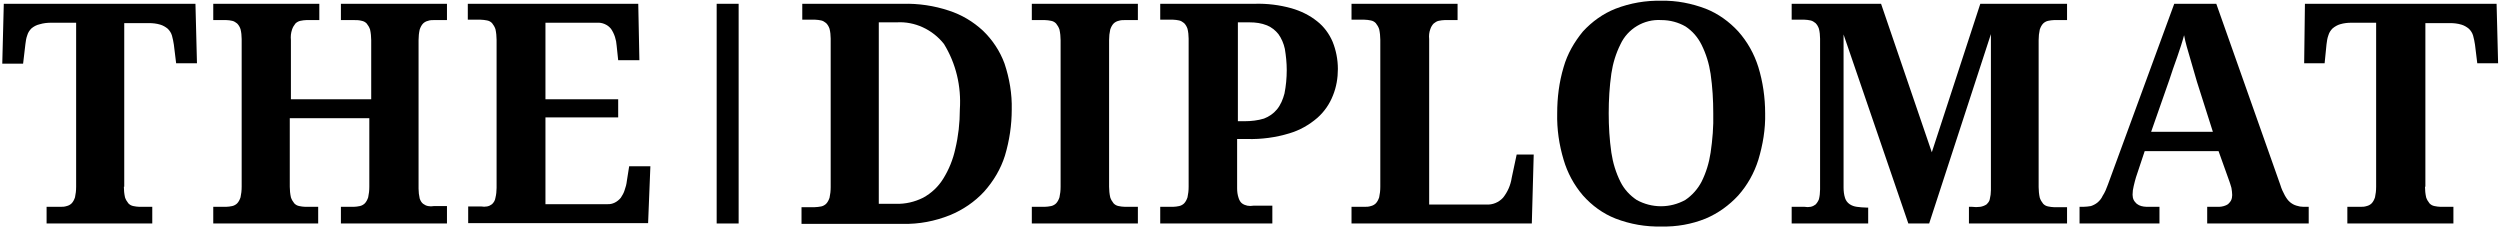
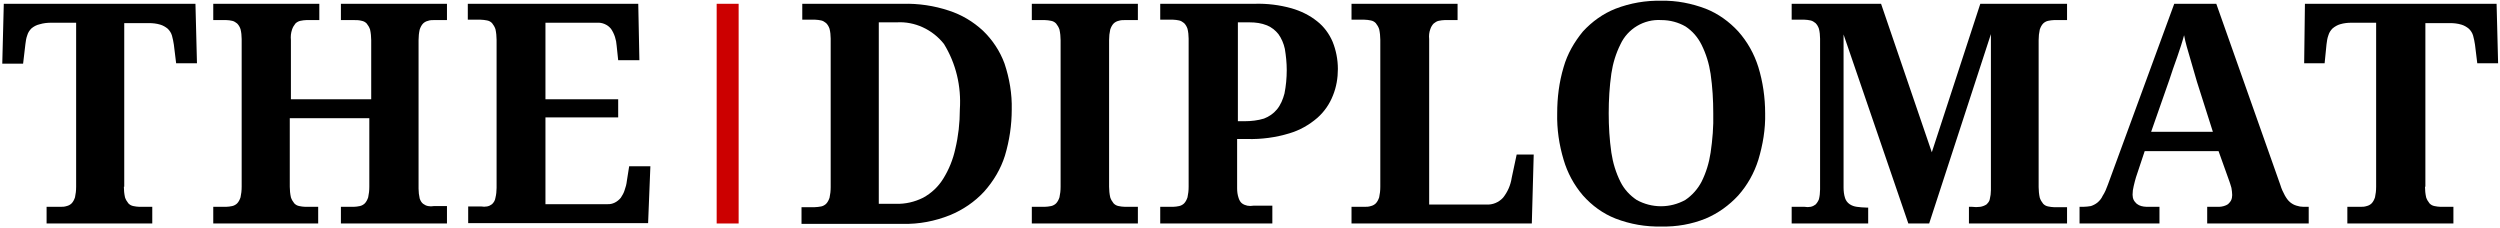
<svg xmlns="http://www.w3.org/2000/svg" version="1.1" viewBox="0 0 660 60" xml:space="preserve">
  <path d="m32.7 49.3c0 0.9 0.1 1.9 0.3 2.8 0.2 0.6 0.5 1.1 0.9 1.6 0.4 0.4 0.8 0.6 1.3 0.7s1.1 0.2 1.6 0.2h3.4v4.4h-27.9v-4.4h3.6c0.6 0 1.1 0 1.7-0.2 0.5-0.1 1-0.4 1.3-0.7 0.4-0.4 0.7-1 0.9-1.6 0.2-0.9 0.3-1.8 0.3-2.8v-43.3h-6.6c-1 0-2 0.1-3 0.4-0.9 0.2-1.6 0.6-2.2 1.1-0.5 0.5-0.9 1.1-1.1 1.8-0.3 0.8-0.4 1.6-0.5 2.4l-0.6 5.1h-5.5l0.4-15.8h50.6l0.4 15.7h-5.5l-0.6-4.9c-0.1-0.8-0.3-1.6-0.5-2.4-0.2-0.7-0.6-1.3-1.1-1.8-0.6-0.5-1.3-0.9-2-1.1-1-0.3-2-0.4-3-0.4h-6.5v43.2z" />
  <path d="m90 59v-4.4h3.4c0.5 0 1.1-0.1 1.6-0.2s1-0.4 1.3-0.7c0.4-0.4 0.7-1 0.9-1.6 0.2-0.9 0.3-1.8 0.3-2.8v-18.1h-21v18.1c0 0.9 0.1 1.9 0.3 2.8 0.2 0.6 0.5 1.1 0.9 1.6 0.4 0.4 0.8 0.6 1.3 0.7s1.1 0.2 1.6 0.2h3.4v4.4h-27.7v-4.4h3.4c0.5 0 1.1-0.1 1.6-0.2s1-0.4 1.3-0.7c0.4-0.4 0.7-1 0.9-1.6 0.2-0.9 0.3-1.8 0.3-2.8v-39c0-0.9-0.1-1.8-0.3-2.6-0.2-0.6-0.5-1.1-0.9-1.5-0.4-0.3-0.8-0.6-1.3-0.7s-1-0.2-1.6-0.2h-3.4v-4.3h28v4.3h-3.4c-0.5 0-1.1 0.1-1.6 0.2s-1 0.4-1.3 0.7c-0.4 0.5-0.7 1-0.9 1.6-0.3 0.9-0.4 1.8-0.3 2.8v15.6h21.2v-15.6c0-0.9-0.1-1.9-0.3-2.8-0.2-0.6-0.5-1.1-0.9-1.6-0.4-0.4-0.8-0.6-1.3-0.7-0.7-0.2-1.4-0.2-2.1-0.2h-3.4v-4.3h28v4.3h-3.4c-0.5 0-1.1 0-1.6 0.2-0.5 0.1-1 0.4-1.3 0.7-0.4 0.4-0.7 1-0.9 1.6-0.2 0.9-0.3 1.8-0.3 2.8v39.2c0 0.9 0.1 1.7 0.3 2.6 0.2 0.6 0.5 1.1 0.9 1.4s0.8 0.5 1.3 0.6 1 0.1 1.6 0h3.4v4.6h-28z" />
  <path d="m144.1 53.9h16.2c1.4 0.1 2.7-0.6 3.6-1.7 0.4-0.6 0.8-1.3 1-2 0.3-0.8 0.5-1.6 0.6-2.5l0.6-3.8h5.6l-0.6 15h-47.5v-4.4h3.4c0.5 0.1 1.1 0.1 1.6 0s0.9-0.3 1.3-0.6c0.5-0.5 0.8-1 0.9-1.7 0.2-0.8 0.3-1.7 0.3-2.6v-39.1c0-0.9-0.1-1.9-0.3-2.8-0.2-0.6-0.5-1.1-0.9-1.6-0.4-0.4-0.8-0.6-1.3-0.7-0.6-0.1-1.1-0.2-1.7-0.2h-3.4v-4.2h45l0.3 14.9h-5.6l-0.4-3.8c-0.1-1.6-0.6-3.2-1.5-4.5-0.9-1.1-2.3-1.7-3.7-1.6h-13.6v20.2h19.2v4.8h-19.2v22.9z" />
-   <path fill="#000000" d="M195,59h-5.8V1h5.8V59z" />
+   <path fill="#CC0000" d="M195,59h-5.8V1h5.8V59z" />
  <path d="m267.1 28.9c0 4.1-0.6 8.2-1.8 12.2-1.1 3.5-3 6.7-5.5 9.5-2.5 2.7-5.6 4.8-9 6.2-4 1.6-8.2 2.4-12.4 2.3h-26.8v-4.4h3.4c0.6 0 1.2-0.1 1.8-0.2 0.5-0.1 1-0.4 1.3-0.7 0.4-0.4 0.7-1 0.9-1.6 0.2-0.9 0.3-1.8 0.3-2.8v-39.2c0-0.9-0.1-1.8-0.3-2.6-0.2-0.6-0.5-1.1-0.9-1.5-0.4-0.3-0.8-0.6-1.3-0.7s-1.1-0.2-1.6-0.2h-3.4v-4.2h26.6c4.1-0.1 8.2 0.5 12.1 1.8 3.4 1.1 6.4 2.9 9 5.3 2.5 2.4 4.5 5.4 5.7 8.7 1.3 3.9 2 8 1.9 12.1zm-13.7 0c0.4-6.1-1-12.1-4.2-17.3-3-3.8-7.7-6-12.5-5.7h-4.7v47.9h4.5c2.5 0.1 5-0.5 7.2-1.6 2.2-1.2 4-2.9 5.3-5 1.5-2.4 2.6-5.1 3.2-7.9 0.8-3.3 1.2-6.9 1.2-10.4z" />
  <path d="m272.4 59v-4.4h3.4c0.6 0 1.1-0.1 1.7-0.2 0.5-0.1 1-0.4 1.3-0.7 0.4-0.4 0.7-1 0.9-1.6 0.2-0.9 0.3-1.8 0.3-2.8v-38.7c0-0.9-0.1-1.9-0.3-2.8-0.2-0.6-0.5-1.1-0.9-1.6-0.4-0.4-0.8-0.6-1.3-0.7s-1.1-0.2-1.7-0.2h-3.4v-4.3h28v4.3h-3.4c-0.6 0-1.1 0-1.7 0.2-0.5 0.1-1 0.4-1.3 0.7-0.4 0.4-0.7 1-0.9 1.6-0.2 0.9-0.3 1.8-0.3 2.8v38.7c0 0.9 0.1 1.9 0.3 2.8 0.2 0.6 0.5 1.1 0.9 1.6 0.4 0.4 0.8 0.6 1.3 0.7s1.1 0.2 1.7 0.2h3.4v4.4h-28z" />
  <path d="m353.2 18.2c0 2.4-0.4 4.8-1.3 7-0.9 2.3-2.3 4.3-4.1 5.9-2.2 1.9-4.7 3.3-7.4 4.1-3.6 1.1-7.4 1.6-11.1 1.5h-2.7v13c0 0.9 0.1 1.7 0.4 2.6 0.2 0.6 0.5 1.1 0.9 1.4s0.9 0.5 1.4 0.6 1.1 0.1 1.6 0h5v4.7h-29.6v-4.4h3.4c0.5 0 1.1-0.1 1.6-0.2s1-0.4 1.3-0.7c0.4-0.4 0.7-1 0.9-1.6 0.2-0.9 0.3-1.8 0.3-2.8v-39.1c0-0.9-0.1-1.8-0.3-2.6-0.2-0.6-0.5-1.1-0.9-1.5-0.4-0.3-0.8-0.6-1.3-0.7s-1.1-0.2-1.6-0.2h-3.4v-4.2h24.9c3.3-0.1 6.6 0.3 9.8 1.2 2.4 0.7 4.7 1.8 6.7 3.4 1.8 1.4 3.2 3.3 4.1 5.4 0.9 2.2 1.4 4.7 1.4 7.2zm-26.6 13.8h2c1.7 0 3.5-0.2 5.1-0.7 1.3-0.5 2.5-1.3 3.4-2.4 1-1.2 1.6-2.7 2-4.2 0.4-2 0.6-4.1 0.6-6.2 0-1.9-0.2-3.8-0.5-5.6-0.3-1.4-0.9-2.8-1.7-3.9-0.8-1-1.8-1.8-3-2.3-1.5-0.6-3-0.8-4.6-0.8h-3.1v26.1z" />
  <path d="m356.8 59v-4.4h3.4c0.6 0 1.1 0 1.7-0.2 0.5-0.1 1-0.4 1.3-0.7 0.4-0.4 0.7-1 0.9-1.6 0.2-0.9 0.3-1.8 0.3-2.8v-38.8c0-0.9-0.1-1.9-0.3-2.8-0.2-0.6-0.5-1.1-0.9-1.6-0.4-0.4-0.8-0.6-1.3-0.7s-1.1-0.2-1.7-0.2h-3.4v-4.2h28v4.3h-3.4c-0.5 0-1.1 0.1-1.6 0.2s-0.9 0.4-1.3 0.7c-0.4 0.4-0.7 0.9-0.9 1.5-0.3 0.8-0.4 1.7-0.3 2.6v43.7h15.1c1.7 0.1 3.3-0.6 4.4-1.8 1.2-1.5 2-3.3 2.3-5.3l1.3-6.1h4.5l-0.5 18.2h-47.6z" />
  <path d="m466 29.9c0.1 4.2-0.6 8.3-1.8 12.3-1.1 3.5-2.9 6.7-5.3 9.4-2.4 2.6-5.3 4.7-8.6 6.1-3.7 1.5-7.7 2.2-11.7 2.1-4.1 0.1-8.2-0.6-12.1-2.1-3.3-1.3-6.2-3.4-8.6-6.1-2.4-2.8-4.1-6-5.1-9.4-1.2-4-1.8-8.1-1.7-12.3 0-4.1 0.5-8.2 1.7-12.2 1-3.5 2.8-6.6 5.1-9.4 2.4-2.6 5.3-4.7 8.6-6 3.9-1.5 8-2.2 12.1-2.1 4-0.1 8 0.7 11.7 2.1 3.3 1.3 6.2 3.4 8.6 6 2.4 2.7 4.2 5.9 5.3 9.4 1.2 3.9 1.8 8.1 1.8 12.2zm-41.3 0c0 3.5 0.2 6.9 0.7 10.4 0.4 2.7 1.2 5.3 2.4 7.7 1 2 2.5 3.6 4.3 4.8 4 2.2 8.8 2.2 12.8 0 1.8-1.2 3.3-2.9 4.3-4.8 1.2-2.4 2-5 2.4-7.7 0.5-3.4 0.8-6.9 0.7-10.4 0-3.5-0.2-6.9-0.7-10.4-0.4-2.7-1.2-5.3-2.4-7.7-1-2-2.4-3.6-4.2-4.8-1.9-1.1-4.1-1.7-6.4-1.7-4.6-0.3-8.9 2.3-10.8 6.4-1.2 2.4-2 5-2.4 7.7-0.5 3.5-0.7 7-0.7 10.5z" />
  <path d="m519.8 59v-4.4h0.8c0.7 0.1 1.5 0.1 2.2 0 0.6-0.1 1.1-0.3 1.6-0.6 0.4-0.4 0.8-0.8 0.9-1.4 0.2-0.8 0.3-1.6 0.3-2.4v-41.2l-16.3 50h-5.5l-17.1-49.9v40.4c0 0.9 0.1 1.9 0.4 2.8 0.2 0.6 0.6 1.2 1.2 1.6s1.2 0.6 1.9 0.7c0.8 0.1 1.7 0.2 2.5 0.2h0.5v4.2h-20.2v-4.4h3.4c0.5 0.1 1.1 0.1 1.6 0s0.9-0.3 1.3-0.6c0.4-0.4 0.7-0.9 0.9-1.4 0.2-0.8 0.3-1.7 0.3-2.6v-39.8c0-0.9-0.1-1.8-0.3-2.6-0.2-0.6-0.5-1.1-0.9-1.5-0.4-0.3-0.8-0.6-1.3-0.7s-1.1-0.2-1.6-0.2h-3.4v-4.2h23.6l13.4 39.2 12.8-39.2h22.9v4.3h-3.4c-0.5 0-1.1 0.1-1.6 0.2s-1 0.4-1.3 0.7c-0.4 0.4-0.7 1-0.9 1.6-0.2 0.9-0.3 1.8-0.3 2.8v38.8c0 0.9 0.1 1.9 0.3 2.8 0.2 0.6 0.5 1.1 0.9 1.6 0.4 0.4 0.8 0.6 1.3 0.7s1.1 0.2 1.6 0.2h3.4v4.3h-25.9z" />
  <path d="m566.2 39.9-2.3 6.9c-0.2 0.7-0.4 1.4-0.6 2.3-0.2 0.8-0.3 1.5-0.3 2.3 0 0.5 0.1 1 0.3 1.4s0.5 0.7 0.8 1c0.4 0.3 0.8 0.5 1.2 0.6s0.9 0.2 1.4 0.2h3.4v4.4h-21.1v-4.4h1c0.7 0 1.3-0.1 2-0.2 0.6-0.2 1.2-0.5 1.7-0.9 0.6-0.5 1.1-1.1 1.4-1.8 0.6-0.9 1-1.9 1.4-3l17.5-47.7h11.1l16.9 47.8c0.3 1 0.7 1.9 1.2 2.8 0.4 0.7 0.8 1.3 1.4 1.8 0.5 0.4 1 0.7 1.7 0.9 0.6 0.2 1.2 0.3 1.8 0.3h1.4v4.4h-26.8v-4.4h3.2c0.4 0 0.8-0.1 1.2-0.2s0.8-0.3 1.1-0.5c0.3-0.3 0.6-0.6 0.8-1s0.3-0.9 0.3-1.4c0-0.6-0.1-1.3-0.2-1.9-0.2-0.6-0.3-1.1-0.5-1.6l-2.9-8.1h-19.5zm13.8-18.3-1.8-6.2c-0.3-1.1-0.6-2.1-0.9-3.1s-0.5-2-0.7-3c-0.2 0.8-0.5 1.7-0.8 2.7l-1 3-1.1 3.1-1 3-4.8 13.7h16.3l-4.2-13.2z" />
  <path d="m640.2 49.3c0 0.9 0.1 1.9 0.3 2.8 0.2 0.6 0.5 1.1 0.9 1.6 0.4 0.4 0.8 0.6 1.3 0.7s1.1 0.2 1.6 0.2h3.4v4.4h-28v-4.4h3.4c0.6 0 1.1 0 1.7-0.2 0.5-0.1 1-0.4 1.3-0.7 0.4-0.4 0.7-1 0.9-1.6 0.2-0.9 0.3-1.8 0.3-2.8v-43.3h-6.5c-1 0-2 0.1-3 0.4-0.7 0.2-1.4 0.6-2 1.1-0.5 0.5-0.9 1.1-1.1 1.8-0.3 0.8-0.4 1.6-0.5 2.4l-0.5 5h-5.4l0.2-15.7h50.6l0.4 15.7h-5.5l-0.6-4.9c-0.1-0.8-0.3-1.6-0.5-2.4-0.2-0.7-0.6-1.3-1.1-1.8-0.6-0.5-1.3-0.9-2-1.1-1-0.3-2-0.4-3-0.4h-6.5v43.2h-0.1z" />
</svg>
